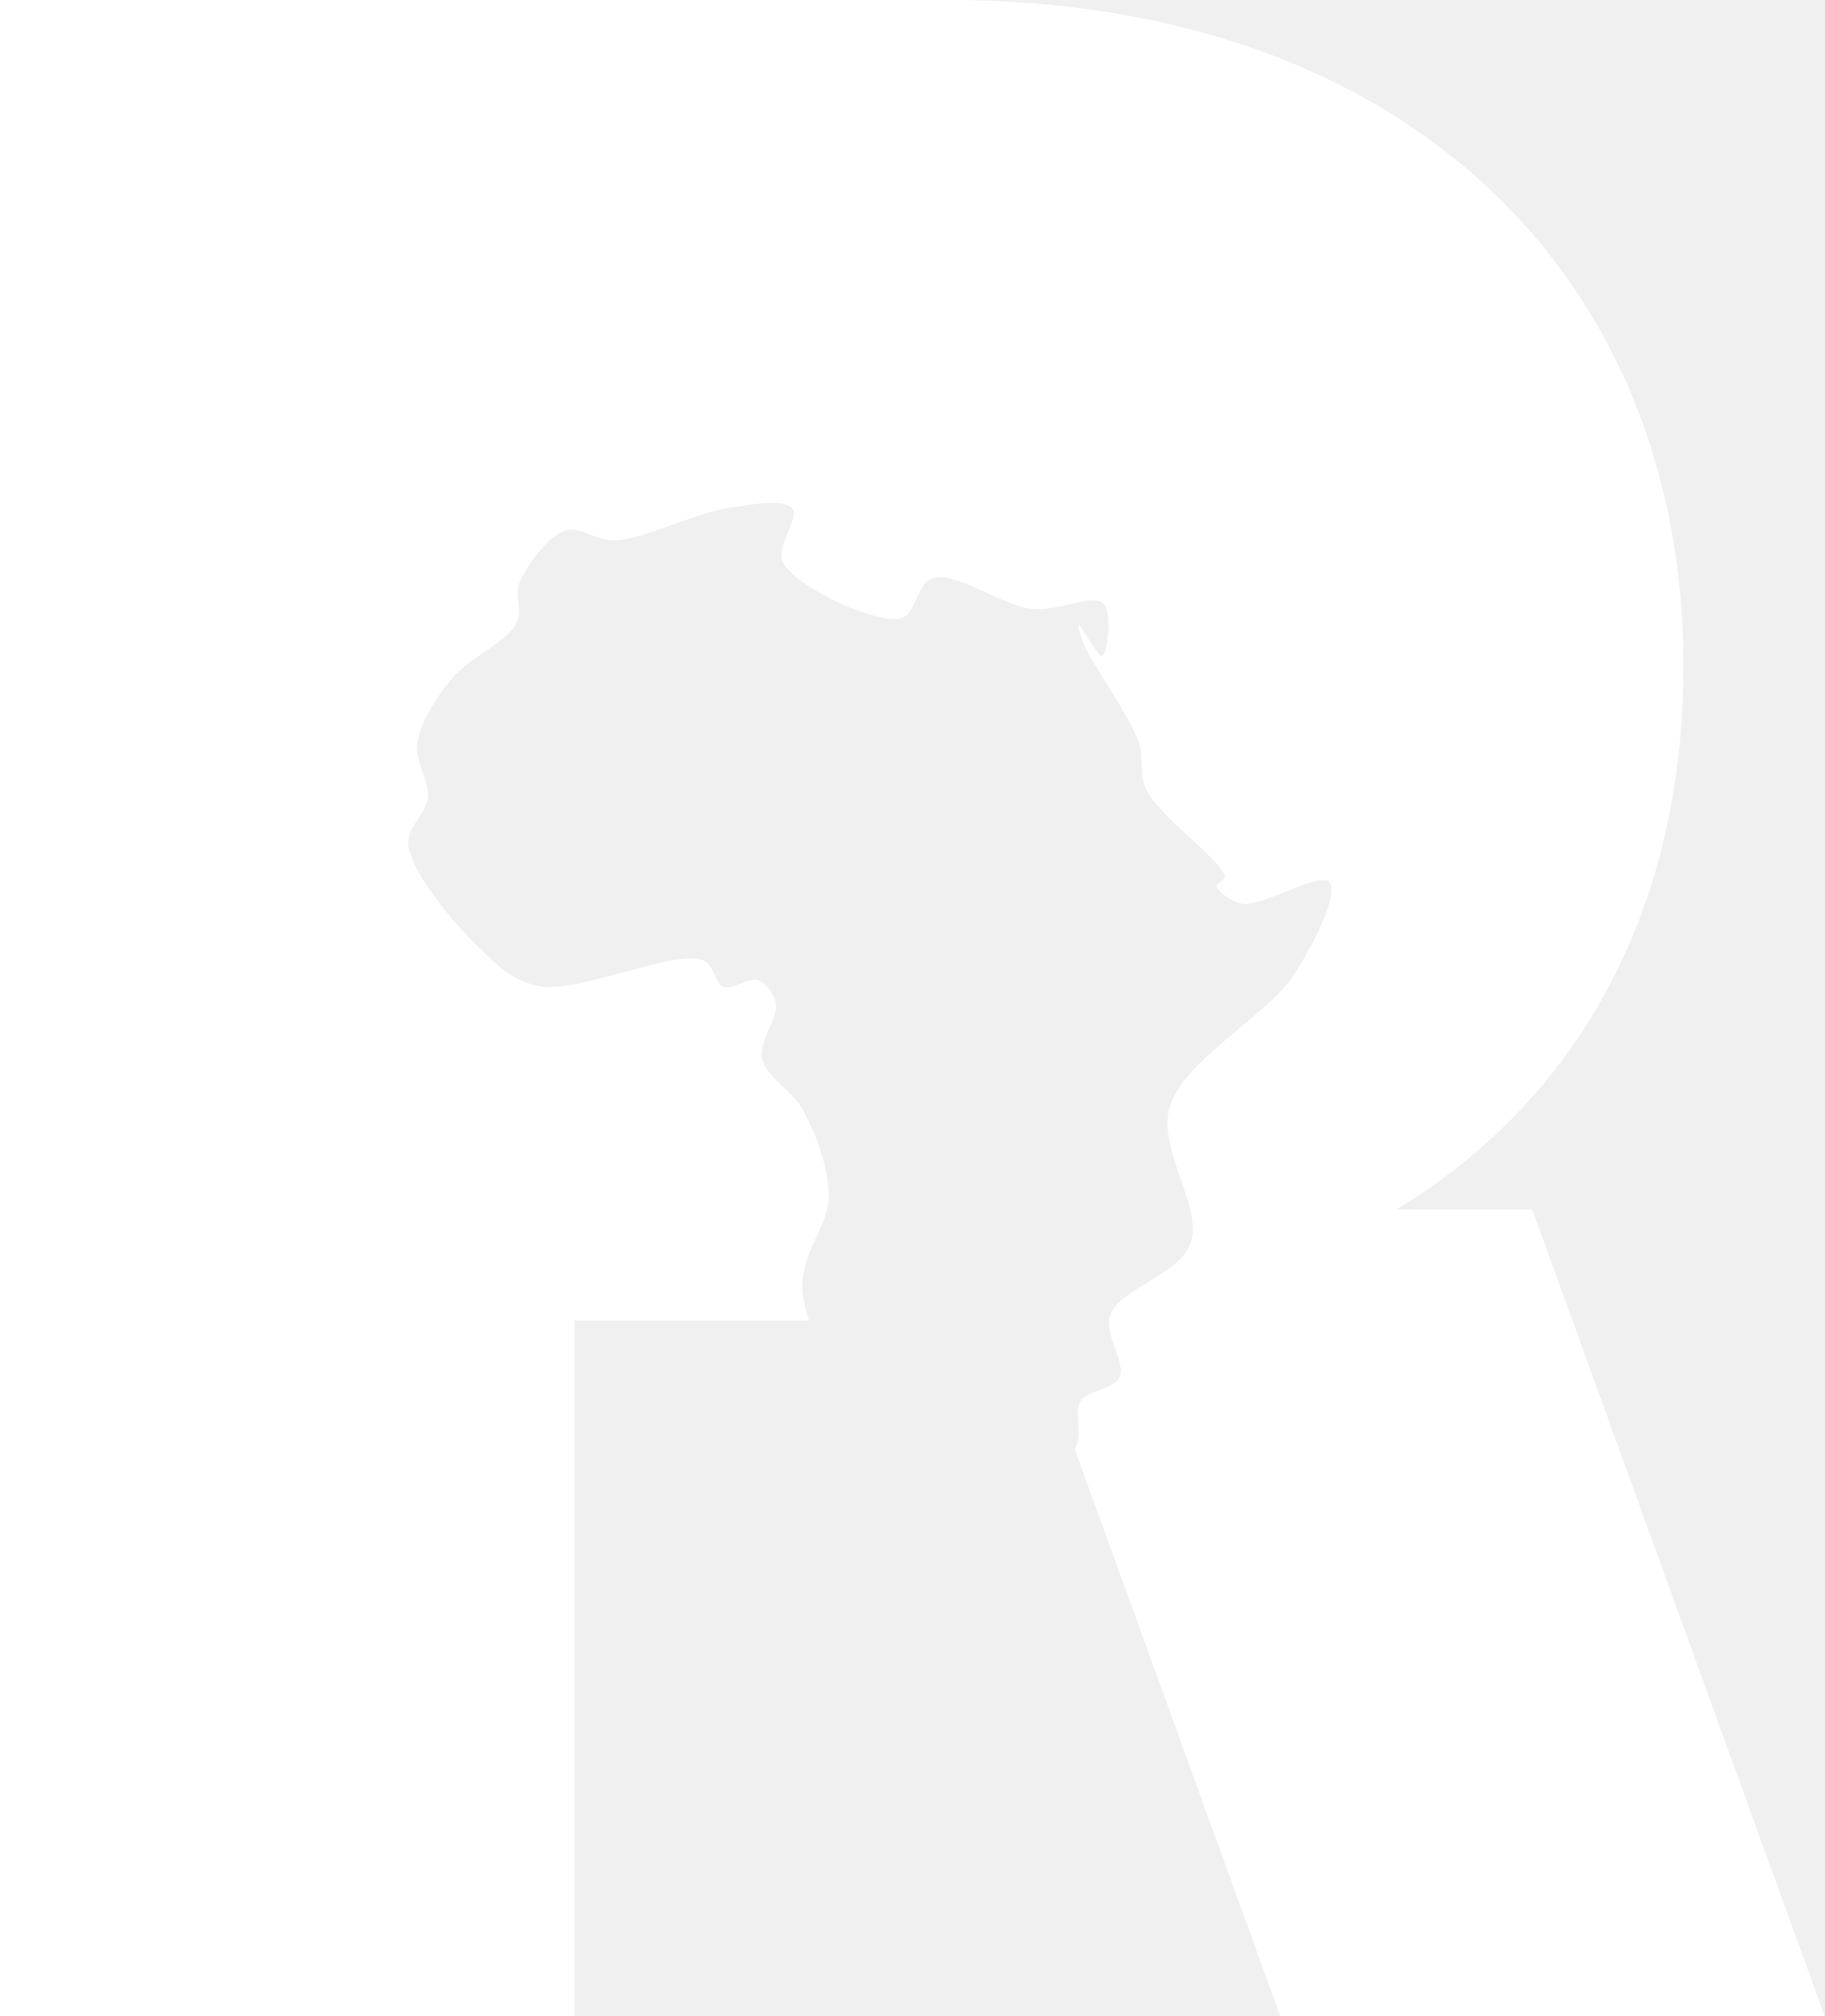
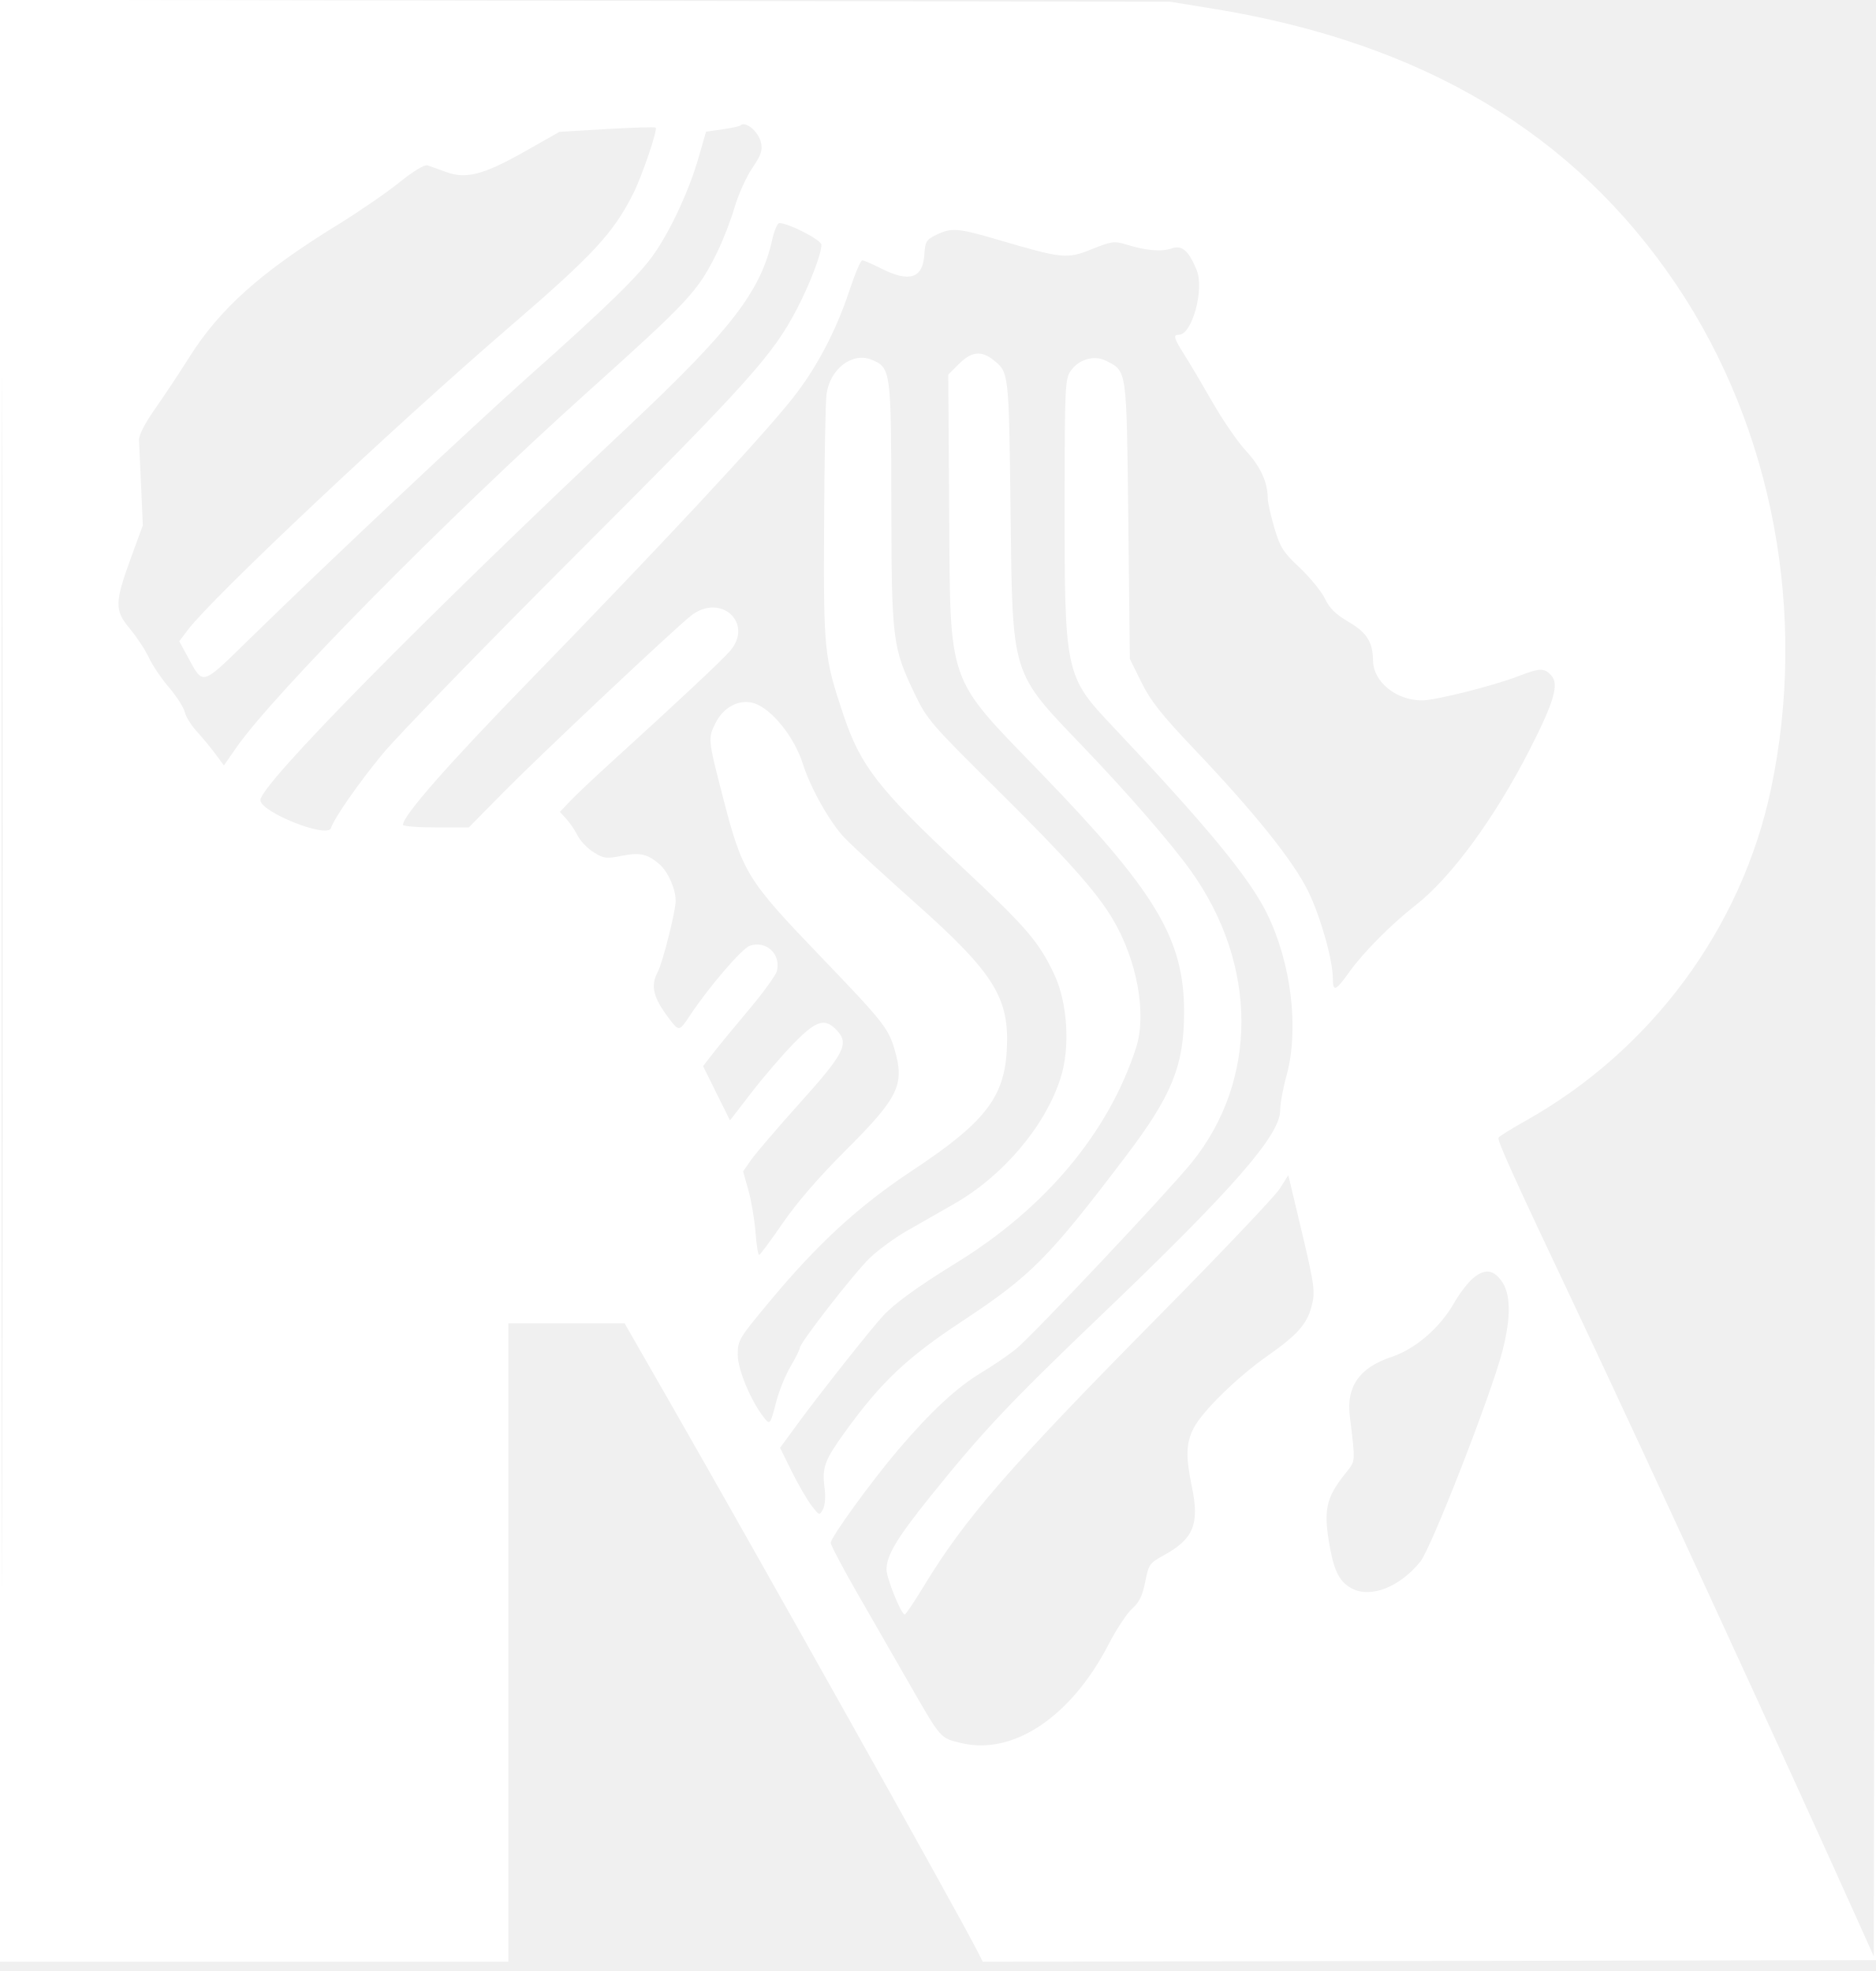
- <svg xmlns="http://www.w3.org/2000/svg" viewBox="0 0 362 400" width="362" height="400">
-   <defs>
-     <mask id="m" maskUnits="userSpaceOnUse" x="0" y="0" width="362" height="400">
-       <rect x="0" y="0" width="362" height="400" fill="#fff" />
-       <path fill="#000" d="M236.2,246.7C234,252.9,222.2,255.7,220.3,260.8C218.9,264.7,223.5,270.4,222.1,273.3C221,275.7,215.9,275.7,214.4,278C213,280.3,214.8,284,213.5,287C211.7,291.1,207.7,296.4,202.9,299.5C197.1,303.2,184.1,306.6,180,306C178.3,305.7,177.4,305,176.7,303.8C175.7,302.1,177.1,299.5,176.3,296C174.4,287.7,159.9,266.9,159.2,256C158.7,248.7,164.4,243.4,164.4,237.4C164.4,231.6,162,225.3,159.5,220.6C157.4,216.4,152.1,213.9,151.2,210.1C150.5,206.6,154.5,201.8,153.9,199C153.5,197,152,195.1,150.5,194.5C148.7,193.8,145.4,196.5,143.5,195.8C141.7,195.1,141.9,191.5,139.4,190.5C133.8,188.3,114.6,197.3,106.7,195.6C101.5,194.5,98.6,191.5,94.8,187.8C89.9,183,81.6,173.2,81,167.6C80.7,164,84.6,161.5,84.9,158.2C85.3,154.8,82.2,151.1,82.8,147.5C83.3,143.4,86.4,138.6,89.5,134.8C92.8,130.6,100.5,127.5,102.4,123.7C103.8,121.1,102,118.2,103.1,115.5C104.6,112.1,108.6,106.5,112.1,105.3C115.1,104.2,118.1,107.4,122.1,107.2C128.1,106.9,138,101.7,144.5,100.8C149.3,100.1,155.5,98.8,157.2,100.9C158.8,102.7,153.7,108.5,155.4,111.7C157.8,116.4,173.5,123.8,178.6,122.7C181.8,122,181.9,115.6,185.1,114.7C189.6,113.3,198.6,120.1,204.7,120.8C209.8,121.4,216.8,117.7,218.9,119.7C220.8,121.5,219.7,129.8,218.6,130.1C217.8,130.4,214.4,123.8,214,124C213.8,124.1,214.3,125.9,214.9,127.5C216.4,131.4,223.9,141.6,225.9,147.2C227.1,150.8,225.8,153.4,227.5,156.8C230,162,243,171.2,243,174C243,174.9,241.3,175.1,241.4,175.8C241.5,176.8,244.1,178.8,246.4,179.3C250.4,180,261.8,172.9,263.7,175C265.7,177.2,260.9,186.8,257,193C251.8,201.5,235.1,209.9,232.1,219.6C229.5,228,238.8,239.6,236.2,246.7" />
-     </mask>
-   </defs>
-   <path fill="#ffffff" mask="url(#m)" d="M0,0H188C280,0 334,56 334,132C334,210 280,262 188,262H0ZM0,0H114V400H0Z M196,240H304L362,400H254Z" />
+ <svg xmlns="http://www.w3.org/2000/svg" viewBox="0 0 605 636" width="605" height="636" role="img" aria-label="RITA">
+   <path fill="#FFFFFF" fill-rule="evenodd" d="M 0 316.475 L 0 633 82 633 L 164 633 164 530 L 164 427 182.750 427.004 L 201.500 427.009 215.403 451.254 C 244.504 502.005, 309.035 617.189, 315.405 629.753 L 317.055 633.007 461.277 632.753 L 605.500 632.500 605.503 316 L 605.506 -0.500 605.003 315.376 L 604.500 631.253 599.840 620.876 C 576.567 569.050, 529.865 467.563, 509.012 423.500 C 487.805 378.689, 482.930 367.923, 483.457 367.070 C 483.729 366.629, 487.687 364.172, 492.252 361.610 C 532.778 338.865, 561.899 299.435, 571.358 254.500 C 583.210 198.199, 571.986 138.310, 540.911 92.044 C 508.024 43.080, 459.051 13.841, 391.500 2.837 L 377.500 0.557 188.750 0.254 L 0 -0.050 0 316.475 M 0.494 317 C 0.494 491.075, 0.609 562.288, 0.750 475.250 C 0.891 388.213, 0.891 245.788, 0.750 158.750 C 0.609 71.713, 0.494 142.925, 0.494 317 M 238.852 40.482 C 238.587 40.746, 235.987 41.309, 233.073 41.732 L 227.776 42.500 225.330 50.977 C 222.355 61.285, 216.640 73.708, 211.233 81.619 C 206.496 88.549, 196.285 98.559, 171.008 121.048 C 152.440 137.568, 106.633 180.655, 80.503 206.178 C 64.760 221.556, 65.657 221.297, 60.561 211.935 L 57.828 206.914 60.640 203.207 C 68.718 192.556, 127.208 137.487, 164.982 104.968 C 191.260 82.345, 197.929 75.134, 204.288 62.467 C 207.148 56.768, 212.209 41.875, 211.519 41.185 C 211.269 40.936, 204.181 41.141, 195.766 41.641 L 180.468 42.551 169.539 48.748 C 156.115 56.358, 150.384 57.879, 144 55.526 C 141.525 54.614, 138.782 53.638, 137.904 53.357 C 136.932 53.047, 133.365 55.215, 128.779 58.905 C 124.637 62.236, 115.681 68.388, 108.875 72.575 C 84.146 87.787, 70.911 99.619, 61 115.374 C 57.975 120.183, 53.071 127.578, 50.102 131.809 C 46.736 136.604, 44.754 140.441, 44.837 142 C 44.910 143.375, 45.220 150.125, 45.527 157 L 46.083 169.500 42.424 179.500 C 36.947 194.468, 36.890 196.897, 41.875 202.851 C 44.116 205.528, 46.859 209.694, 47.971 212.109 C 49.082 214.524, 52.012 218.872, 54.482 221.770 C 56.951 224.669, 59.260 228.269, 59.611 229.770 C 59.963 231.272, 61.701 234.075, 63.473 236 C 65.246 237.925, 67.942 241.187, 69.465 243.248 L 72.235 246.997 76.231 241.248 C 88.339 223.831, 144.381 167.075, 189.500 126.538 C 222.418 96.962, 225.121 94.050, 231.321 81.493 C 233.219 77.647, 235.755 71.125, 236.956 67 C 238.157 62.875, 240.723 57.158, 242.659 54.297 C 245.518 50.070, 246.054 48.521, 245.511 46.048 C 244.718 42.439, 240.456 38.877, 238.852 40.482 M 249.118 77.365 C 245.400 93.975, 235.880 106.364, 203.202 137.117 C 136.285 200.092, 84 253.186, 84 258.165 C 84 262.046, 105.618 270.646, 106.760 267.219 C 107.870 263.889, 115.701 252.641, 123.414 243.298 C 128.317 237.359, 156.557 208.269, 186.170 178.653 C 241.432 123.386, 249.312 114.614, 257.071 99.732 C 261.276 91.665, 265 81.925, 265 78.993 C 265 77.432, 254.427 71.989, 251.409 71.997 C 250.809 71.999, 249.778 74.414, 249.118 77.365 M 302 75.802 C 298.834 77.345, 298.471 77.953, 298.198 82.174 C 297.700 89.887, 293.361 91.244, 284.138 86.570 C 281.349 85.156, 278.658 84, 278.160 84 C 277.661 84, 275.803 88.388, 274.031 93.750 C 269.716 106.809, 263.396 118.798, 255.698 128.528 C 245.557 141.345, 212.767 176.546, 170.492 220 C 144.386 246.834, 130 263.229, 130 266.149 C 130 266.617, 134.777 267, 140.615 267 L 151.231 267 162.365 255.707 C 174.071 243.835, 216.936 203.457, 222.831 198.750 C 232.414 191.098, 243.410 201.090, 235.409 210.178 C 232.508 213.472, 218.207 226.870, 198 245.223 C 192.225 250.468, 185.954 256.383, 184.065 258.368 L 180.630 261.977 182.698 264.239 C 183.835 265.482, 185.483 267.919, 186.359 269.653 C 187.235 271.388, 189.568 273.806, 191.545 275.028 C 194.816 277.049, 195.626 277.150, 200.584 276.155 C 206.431 274.980, 208.880 275.531, 212.770 278.892 C 215.517 281.265, 218.007 286.919, 217.980 290.718 C 217.955 294.145, 213.766 310.700, 212.168 313.686 C 209.781 318.147, 210.725 321.933, 215.938 328.792 C 219.035 332.867, 219.178 332.844, 222.536 327.750 C 228.494 318.712, 239.311 306.087, 241.859 305.199 C 247.159 303.351, 252.009 307.846, 250.632 313.330 C 250.290 314.692, 246.280 320.238, 241.720 325.654 C 237.160 331.069, 231.942 337.416, 230.124 339.759 L 226.818 344.017 231.159 352.776 L 235.500 361.535 242.456 352.518 C 246.282 347.558, 252.374 340.463, 255.994 336.750 C 263.342 329.214, 266.111 328.360, 269.947 332.444 C 274.026 336.785, 272.464 339.856, 257.967 356 C 250.805 363.975, 243.773 372.186, 242.340 374.246 L 239.734 377.991 241.453 384.119 C 242.399 387.490, 243.424 393.567, 243.731 397.624 C 244.038 401.681, 244.561 404.978, 244.894 404.950 C 245.227 404.923, 248.650 400.311, 252.500 394.700 C 257.053 388.066, 264.156 379.851, 272.821 371.200 C 290.005 354.044, 291.960 349.964, 288.532 338.419 C 286.555 331.764, 284.720 329.459, 265.273 309.207 C 240.629 283.544, 239.561 281.797, 233.021 256.460 C 228.383 238.491, 228.356 238.183, 230.950 233.098 C 233.544 228.012, 238.749 225.432, 243.350 226.951 C 249.052 228.832, 256.302 237.878, 259.017 246.500 C 261.500 254.383, 267.887 265.650, 272.651 270.550 C 275.318 273.294, 285.633 282.779, 295.573 291.628 C 320.849 314.130, 325.771 322.119, 324.791 339.054 C 323.912 354.236, 317.536 362.337, 294.429 377.629 C 277.046 389.133, 263.971 401.125, 248.331 419.907 C 238.337 431.910, 238 432.474, 238 437.182 C 238 441.907, 242.248 452.068, 246.464 457.427 C 248.393 459.880, 248.501 459.739, 250.439 452.246 C 251.329 448.806, 253.394 443.723, 255.029 440.952 C 256.663 438.180, 258 435.496, 258 434.988 C 258 433.346, 275.667 410.645, 280.660 405.872 C 283.322 403.327, 288.532 399.502, 292.238 397.372 C 295.944 395.243, 302.919 391.254, 307.738 388.510 C 323.600 379.475, 337.251 363.334, 342.181 347.782 C 345.290 337.978, 344.420 323.633, 340.167 314.542 C 335.219 303.969, 331.226 299.306, 310.666 280.092 C 283.361 254.574, 277.587 247.161, 272.038 230.500 C 265.849 211.916, 265.665 210.080, 265.862 169 C 265.961 148.375, 266.317 129.536, 266.652 127.136 C 267.787 119.005, 275.009 113.519, 281.201 116.083 C 287.382 118.643, 287.494 119.463, 287.558 162.500 C 287.624 206.592, 287.904 208.866, 295.148 224 C 299.013 232.074, 300.303 233.576, 320.917 254 C 344.116 276.985, 353.515 287.476, 358.821 296.305 C 366.824 309.622, 370.048 327.198, 366.494 338.133 C 357.615 365.451, 337.339 389.728, 308.625 407.421 C 296.113 415.130, 288.631 420.547, 284.847 424.634 C 281.015 428.772, 264.500 449.642, 257.576 459.094 L 251.651 467.182 255.396 474.750 C 257.456 478.913, 260.313 483.855, 261.746 485.733 C 264.292 489.072, 264.376 489.101, 265.489 487.021 C 266.171 485.746, 266.382 482.976, 266.014 480.112 C 265.158 473.434, 265.976 471.227, 272.806 461.790 C 284.284 445.932, 292.612 438.068, 310.264 426.418 C 332.682 411.623, 338.165 406.098, 363.248 373.032 C 378.119 353.428, 382 343.811, 382 326.561 C 382 302.934, 372.929 287.810, 335.625 249.241 C 305.178 217.761, 306.588 221.816, 306.210 164.690 L 305.920 120.880 309.360 117.440 C 313.342 113.458, 316.538 113.062, 320.371 116.078 C 325.507 120.117, 325.467 119.770, 326.017 165 C 326.670 218.707, 325.978 216.466, 349.499 241.037 C 364.054 256.242, 377.917 272.222, 384.249 281.096 C 405.843 311.357, 405.917 348.578, 384.436 375.165 C 376.912 384.477, 333.094 430.977, 327.767 435.303 C 325.420 437.209, 320.350 440.663, 316.500 442.979 C 308.707 447.667, 300.320 455.445, 289.933 467.619 C 281.273 477.769, 268.006 496.053, 268.003 497.844 C 268.001 498.583, 271.921 506.008, 276.713 514.344 C 281.505 522.680, 289.172 536.025, 293.751 544 C 303.652 561.243, 303.320 560.872, 310.299 562.494 C 327.033 566.384, 345.585 553.898, 357.619 530.646 C 360.140 525.776, 363.572 520.567, 365.247 519.071 C 367.550 517.013, 368.577 514.907, 369.461 510.425 C 370.573 504.795, 370.868 504.370, 375.389 501.899 C 385.053 496.616, 387.030 491.810, 384.510 479.731 C 382.477 469.985, 382.609 465.687, 385.090 460.823 C 387.850 455.414, 399.247 444.273, 409.044 437.408 C 418.421 430.837, 421.566 427.324, 423.070 421.741 C 424.408 416.770, 424.175 415.080, 419.352 394.853 L 415.621 379.205 412.832 383.603 C 411.298 386.022, 393.714 404.538, 373.756 424.751 C 325.261 473.863, 311.457 489.738, 298 511.869 C 294.975 516.843, 292.224 520.933, 291.887 520.957 C 290.762 521.036, 286 509.292, 286 506.441 C 286 501.930, 289.353 496.310, 299.832 483.255 C 316.780 462.140, 325.670 452.693, 354.935 424.700 C 397.748 383.747, 413 366.302, 413 358.285 C 413 356.181, 413.900 351.212, 415 347.243 C 419.203 332.074, 416.598 310.595, 408.602 294.500 C 402.913 283.047, 389.169 266.390, 359.320 234.774 C 343.414 217.925, 343.393 217.826, 343.459 159 C 343.497 125.305, 343.641 122.293, 345.332 119.801 C 347.981 115.897, 353.027 114.445, 356.929 116.463 C 363.611 119.919, 363.448 118.724, 364 168.007 L 364.500 212.608 368.240 220.173 C 371.247 226.256, 374.656 230.556, 385.641 242.119 C 404.680 262.161, 417.173 277.751, 421.950 287.428 C 425.958 295.547, 429.980 309.710, 429.993 315.750 C 430.003 320.202, 430.868 319.839, 435.432 313.468 C 439.891 307.245, 449 298.088, 456.720 292.070 C 468.120 283.183, 482.268 263.884, 493.465 241.948 C 501.375 226.449, 503.028 220.793, 500.472 217.969 C 498.218 215.479, 496.793 215.501, 490 218.130 C 481.860 221.281, 463.118 226, 458.747 226 C 450.414 226, 443.039 220.009, 442.955 213.173 C 442.881 207.140, 440.931 204.068, 434.988 200.616 C 430.939 198.265, 428.960 196.314, 427.441 193.176 C 426.308 190.837, 422.653 186.353, 419.318 183.212 C 413.960 178.164, 413.008 176.669, 411.128 170.345 C 409.957 166.409, 408.997 162.134, 408.994 160.845 C 408.982 155.651, 406.637 150.495, 402.060 145.595 C 399.442 142.793, 394.596 135.775, 391.290 130 C 387.984 124.225, 383.867 117.274, 382.140 114.554 C 378.659 109.071, 378.366 108, 380.345 108 C 384.593 108, 388.603 93.285, 386.041 87.099 C 383.441 80.823, 381.312 78.995, 377.959 80.164 C 374.684 81.306, 369.783 80.884, 363.321 78.905 C 359.462 77.723, 358.612 77.838, 352.215 80.413 C 344.209 83.636, 342.815 83.496, 322.017 77.378 C 309.053 73.564, 306.934 73.397, 302 75.802 M 475.224 412.465 C 473.546 413.877, 470.840 417.388, 469.211 420.266 C 464.593 428.424, 456.675 435.279, 448.868 437.878 C 438.595 441.296, 434.303 447.387, 435.455 456.914 C 437.319 472.341, 437.408 471.212, 433.983 475.511 C 427.663 483.444, 426.853 487.426, 429.093 499.546 C 430.521 507.272, 432.330 510.602, 436.180 512.593 C 442.323 515.770, 451.624 512.089, 458.241 503.864 C 461.786 499.457, 481.111 449.864, 484.686 436 C 487.546 424.911, 487.423 417.388, 484.314 413.209 C 481.621 409.588, 478.907 409.366, 475.224 412.465" />
</svg>
